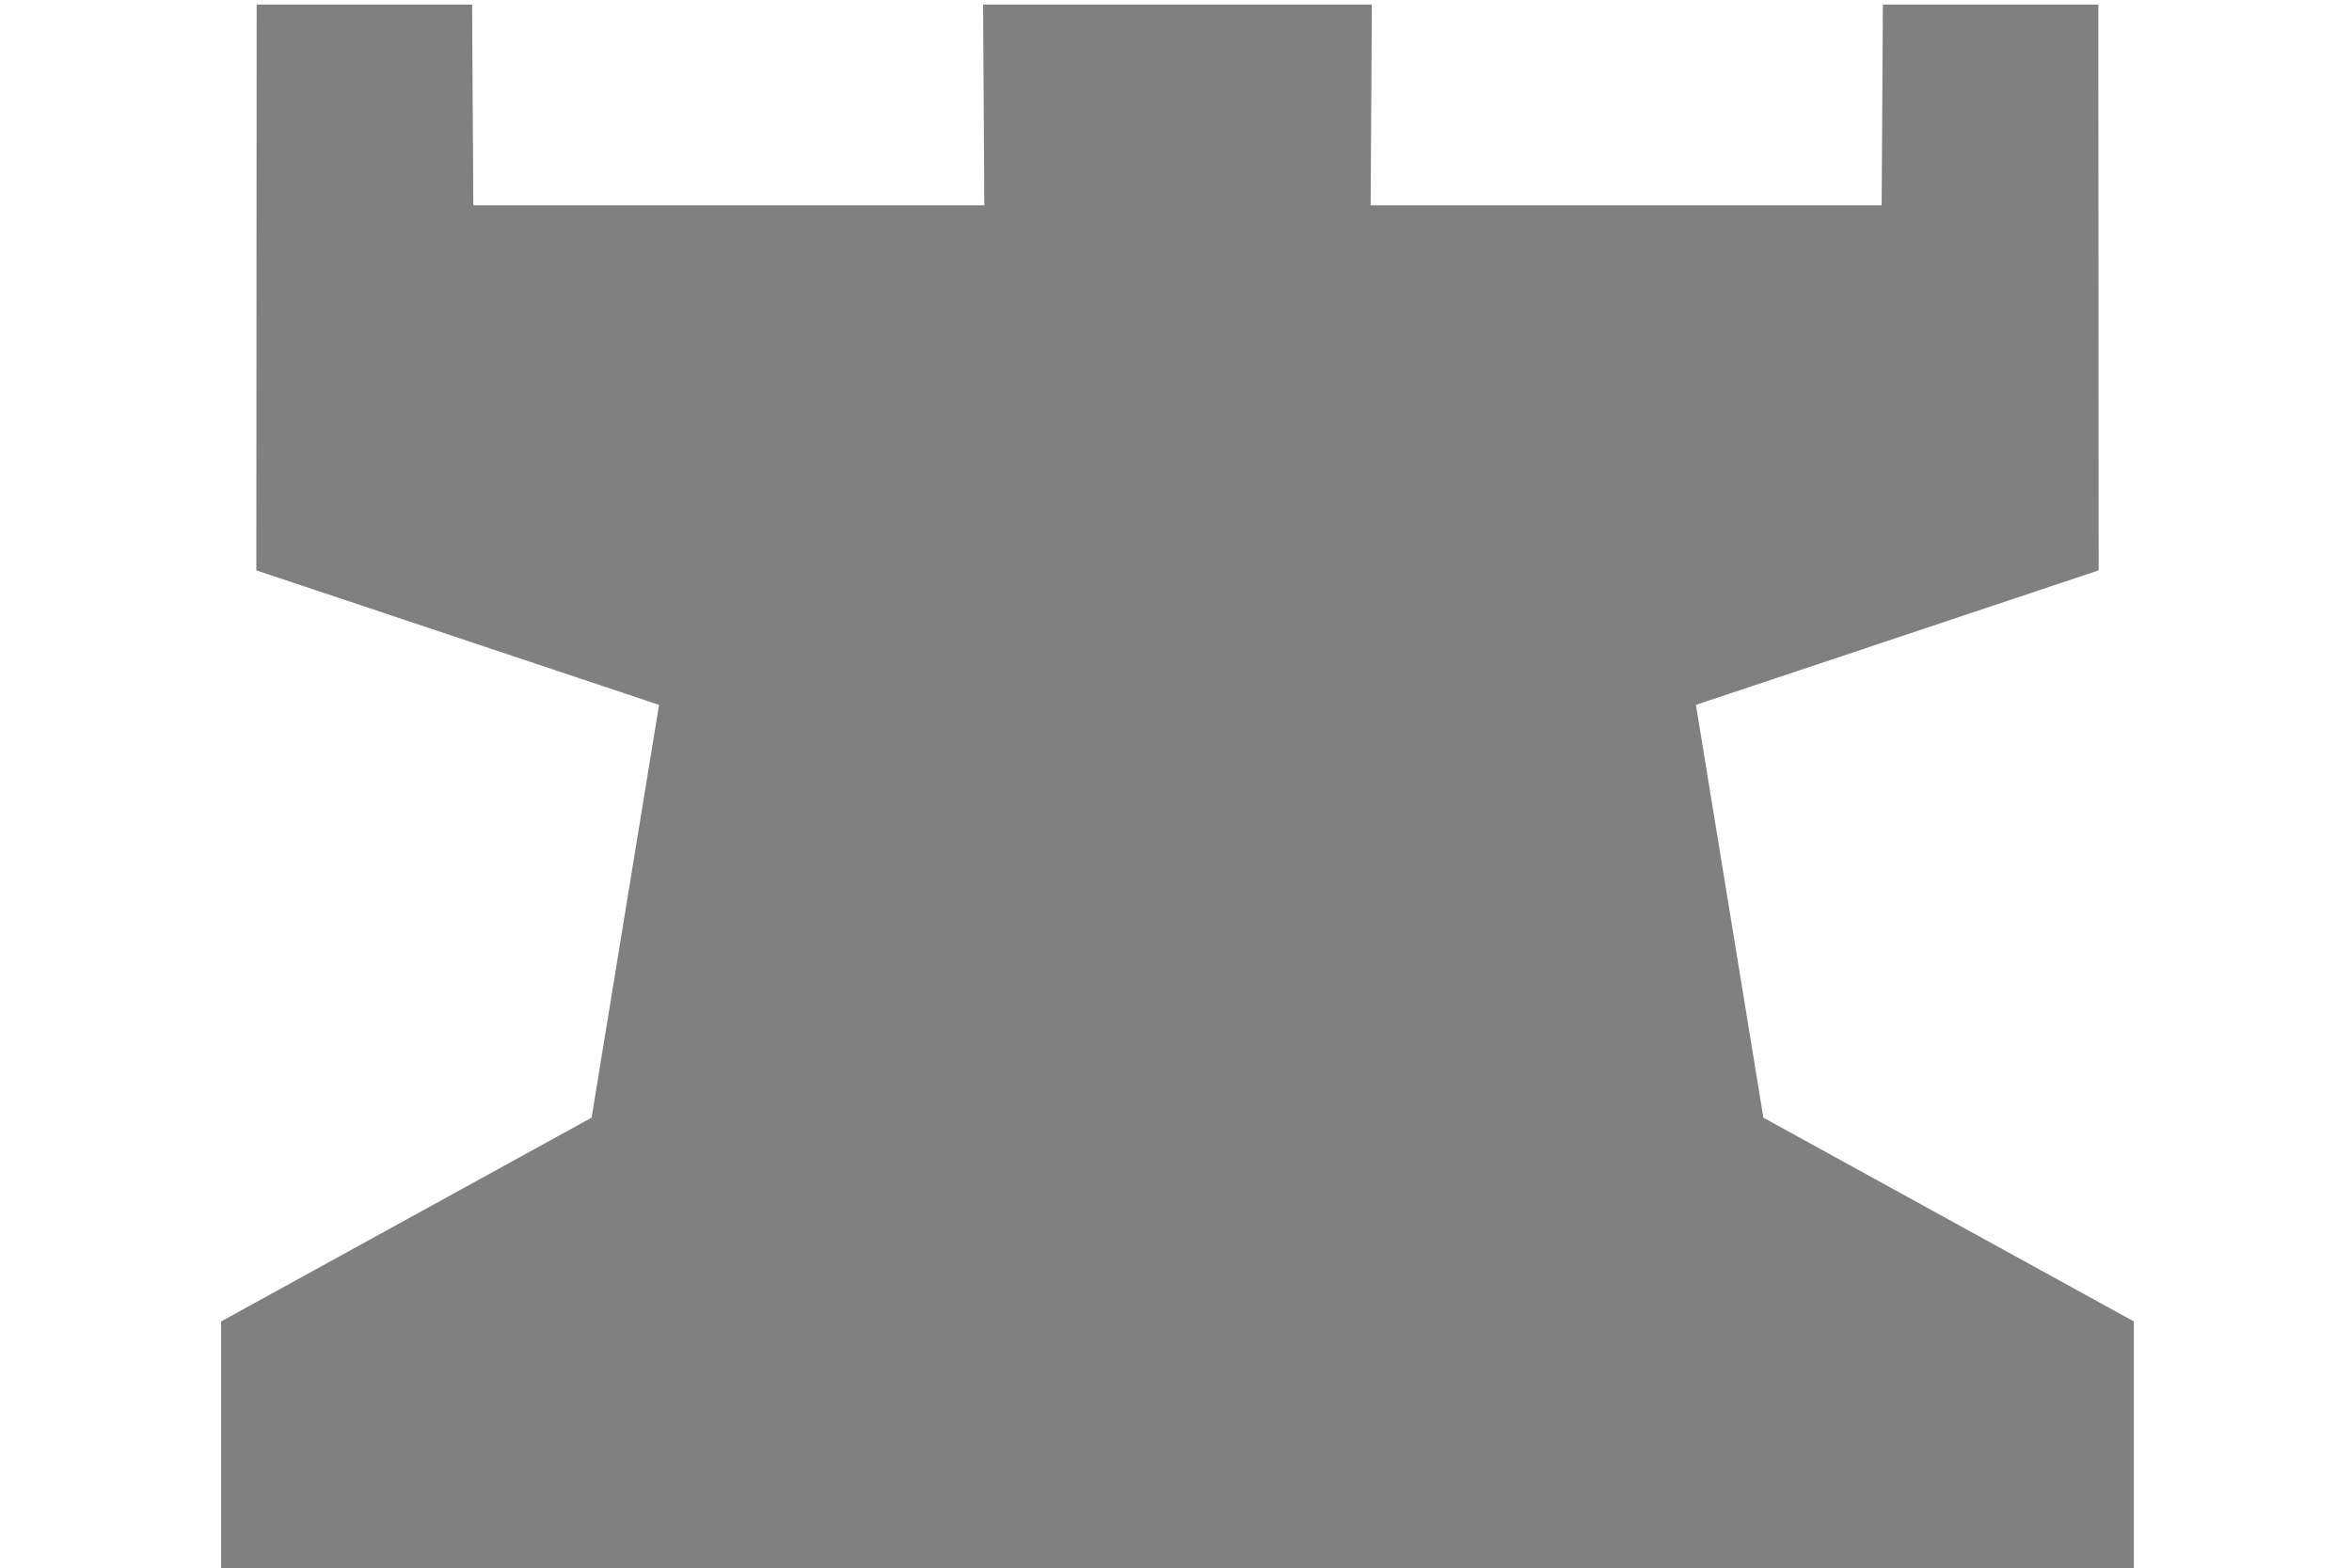
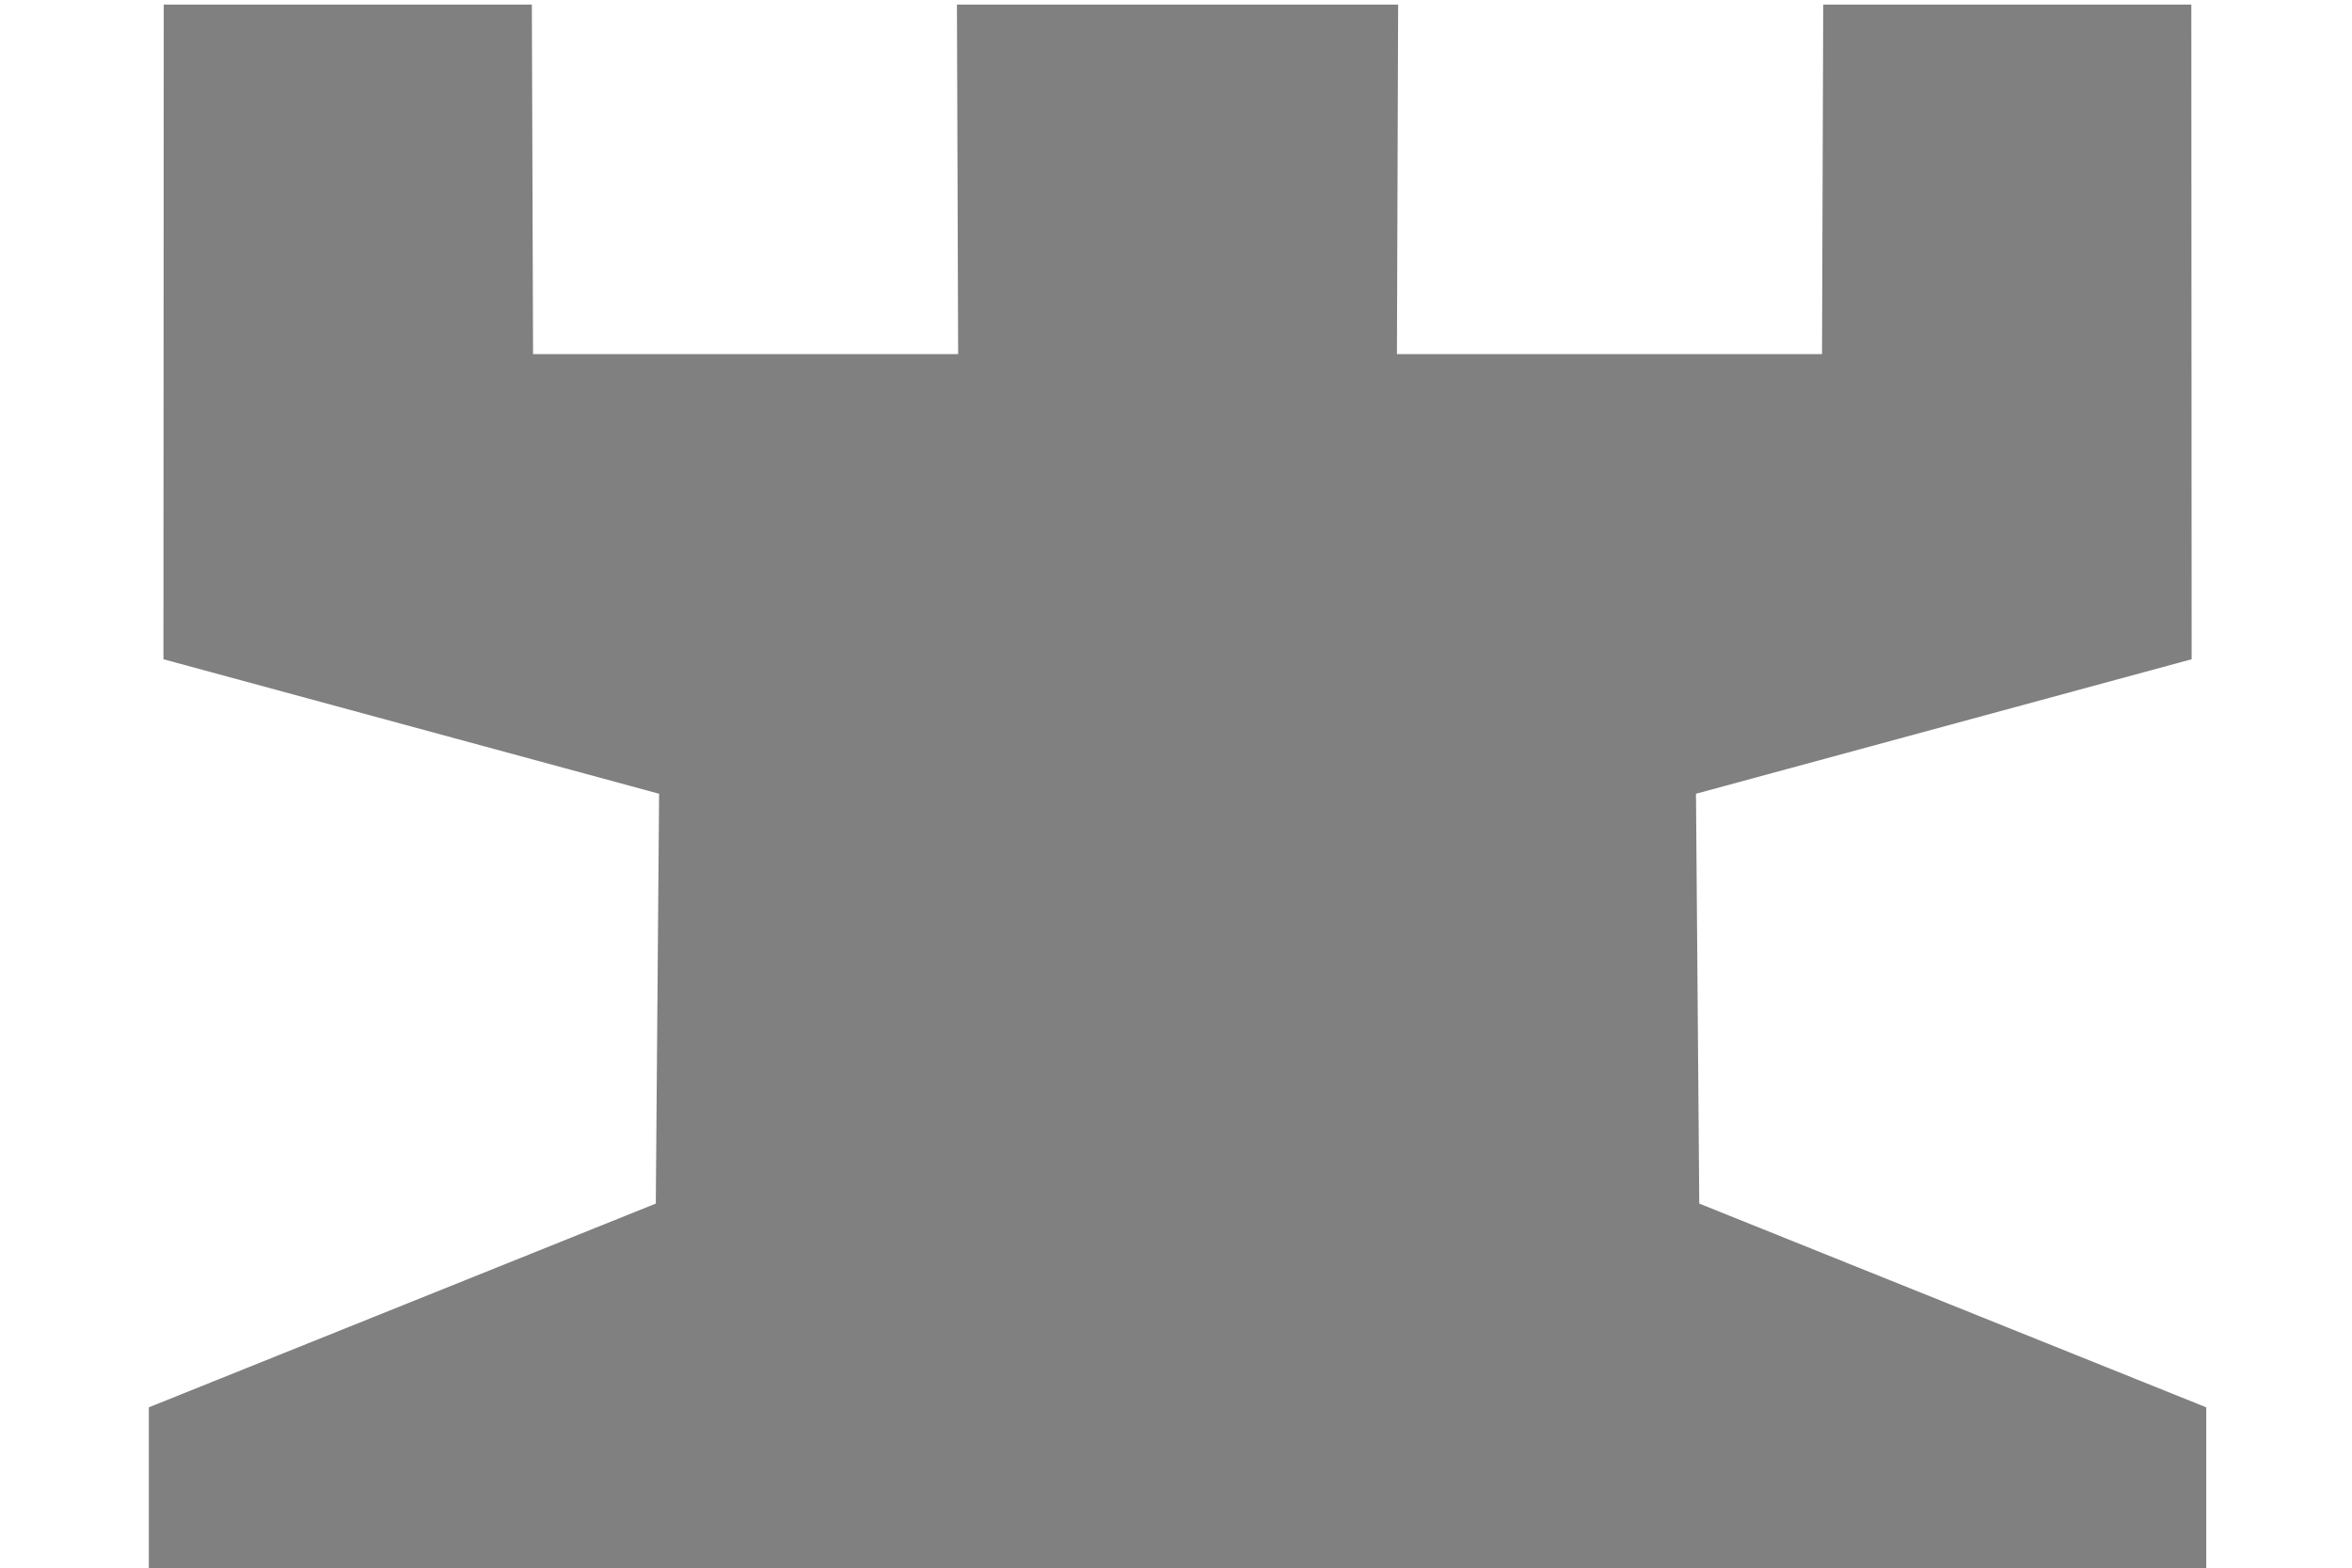
<svg xmlns="http://www.w3.org/2000/svg" width="60mm" height="40mm" viewBox="0 0 60 40" version="1.1" id="SVGRoot">
  <defs id="defs5447">
    </defs>
  <g id="layer1">
-     <path style="fill:#808080;fill-opacity:1;stroke:none;stroke-width:0.265px;stroke-linecap:butt;stroke-linejoin:miter;stroke-opacity:1" d="M 86.234,250.228 H 67.983 v -5.63 l 7.075,-4.629 1.288,-9.378 -7.691,-3.056 0.006,-12.854 h 4.115 l 0.023,4.56 h 9.759 l -0.023,-4.56 h 3.712 3.712 l -0.023,4.56 h 9.759 l 0.023,-4.56 h 4.115 l 0.006,12.854 -7.691,3.056 1.288,9.378 7.075,4.629 v 5.63 H 86.262" id="path4765" transform="matrix(1.335777,0,0,1.123077,-85.16888,-240.9861)" />
+     <path style="fill:#808080;fill-opacity:1;stroke:none;stroke-width:0.265px;stroke-linecap:butt;stroke-linejoin:miter;stroke-opacity:1" d="m 86.234,250.228 h -19.632 v -3.678 l 9.682,-4.629 0.063,-9.311 -9.466,-3.056 0.006,-14.873 H 73.917 l 0.023,7.94 h 8.118 l -0.023,-7.94 h 4.213 4.213 l -0.023,7.94 h 8.118 l 0.023,-7.94 h 7.03 l 0.006,14.873 -9.466,3.056 0.063,9.311 9.682,4.629 v 3.678 H 86.262" id="path4765" transform="matrix(1.335777,0,0,1.123077,-85.16888,-240.9861)" />
  </g>
</svg>
